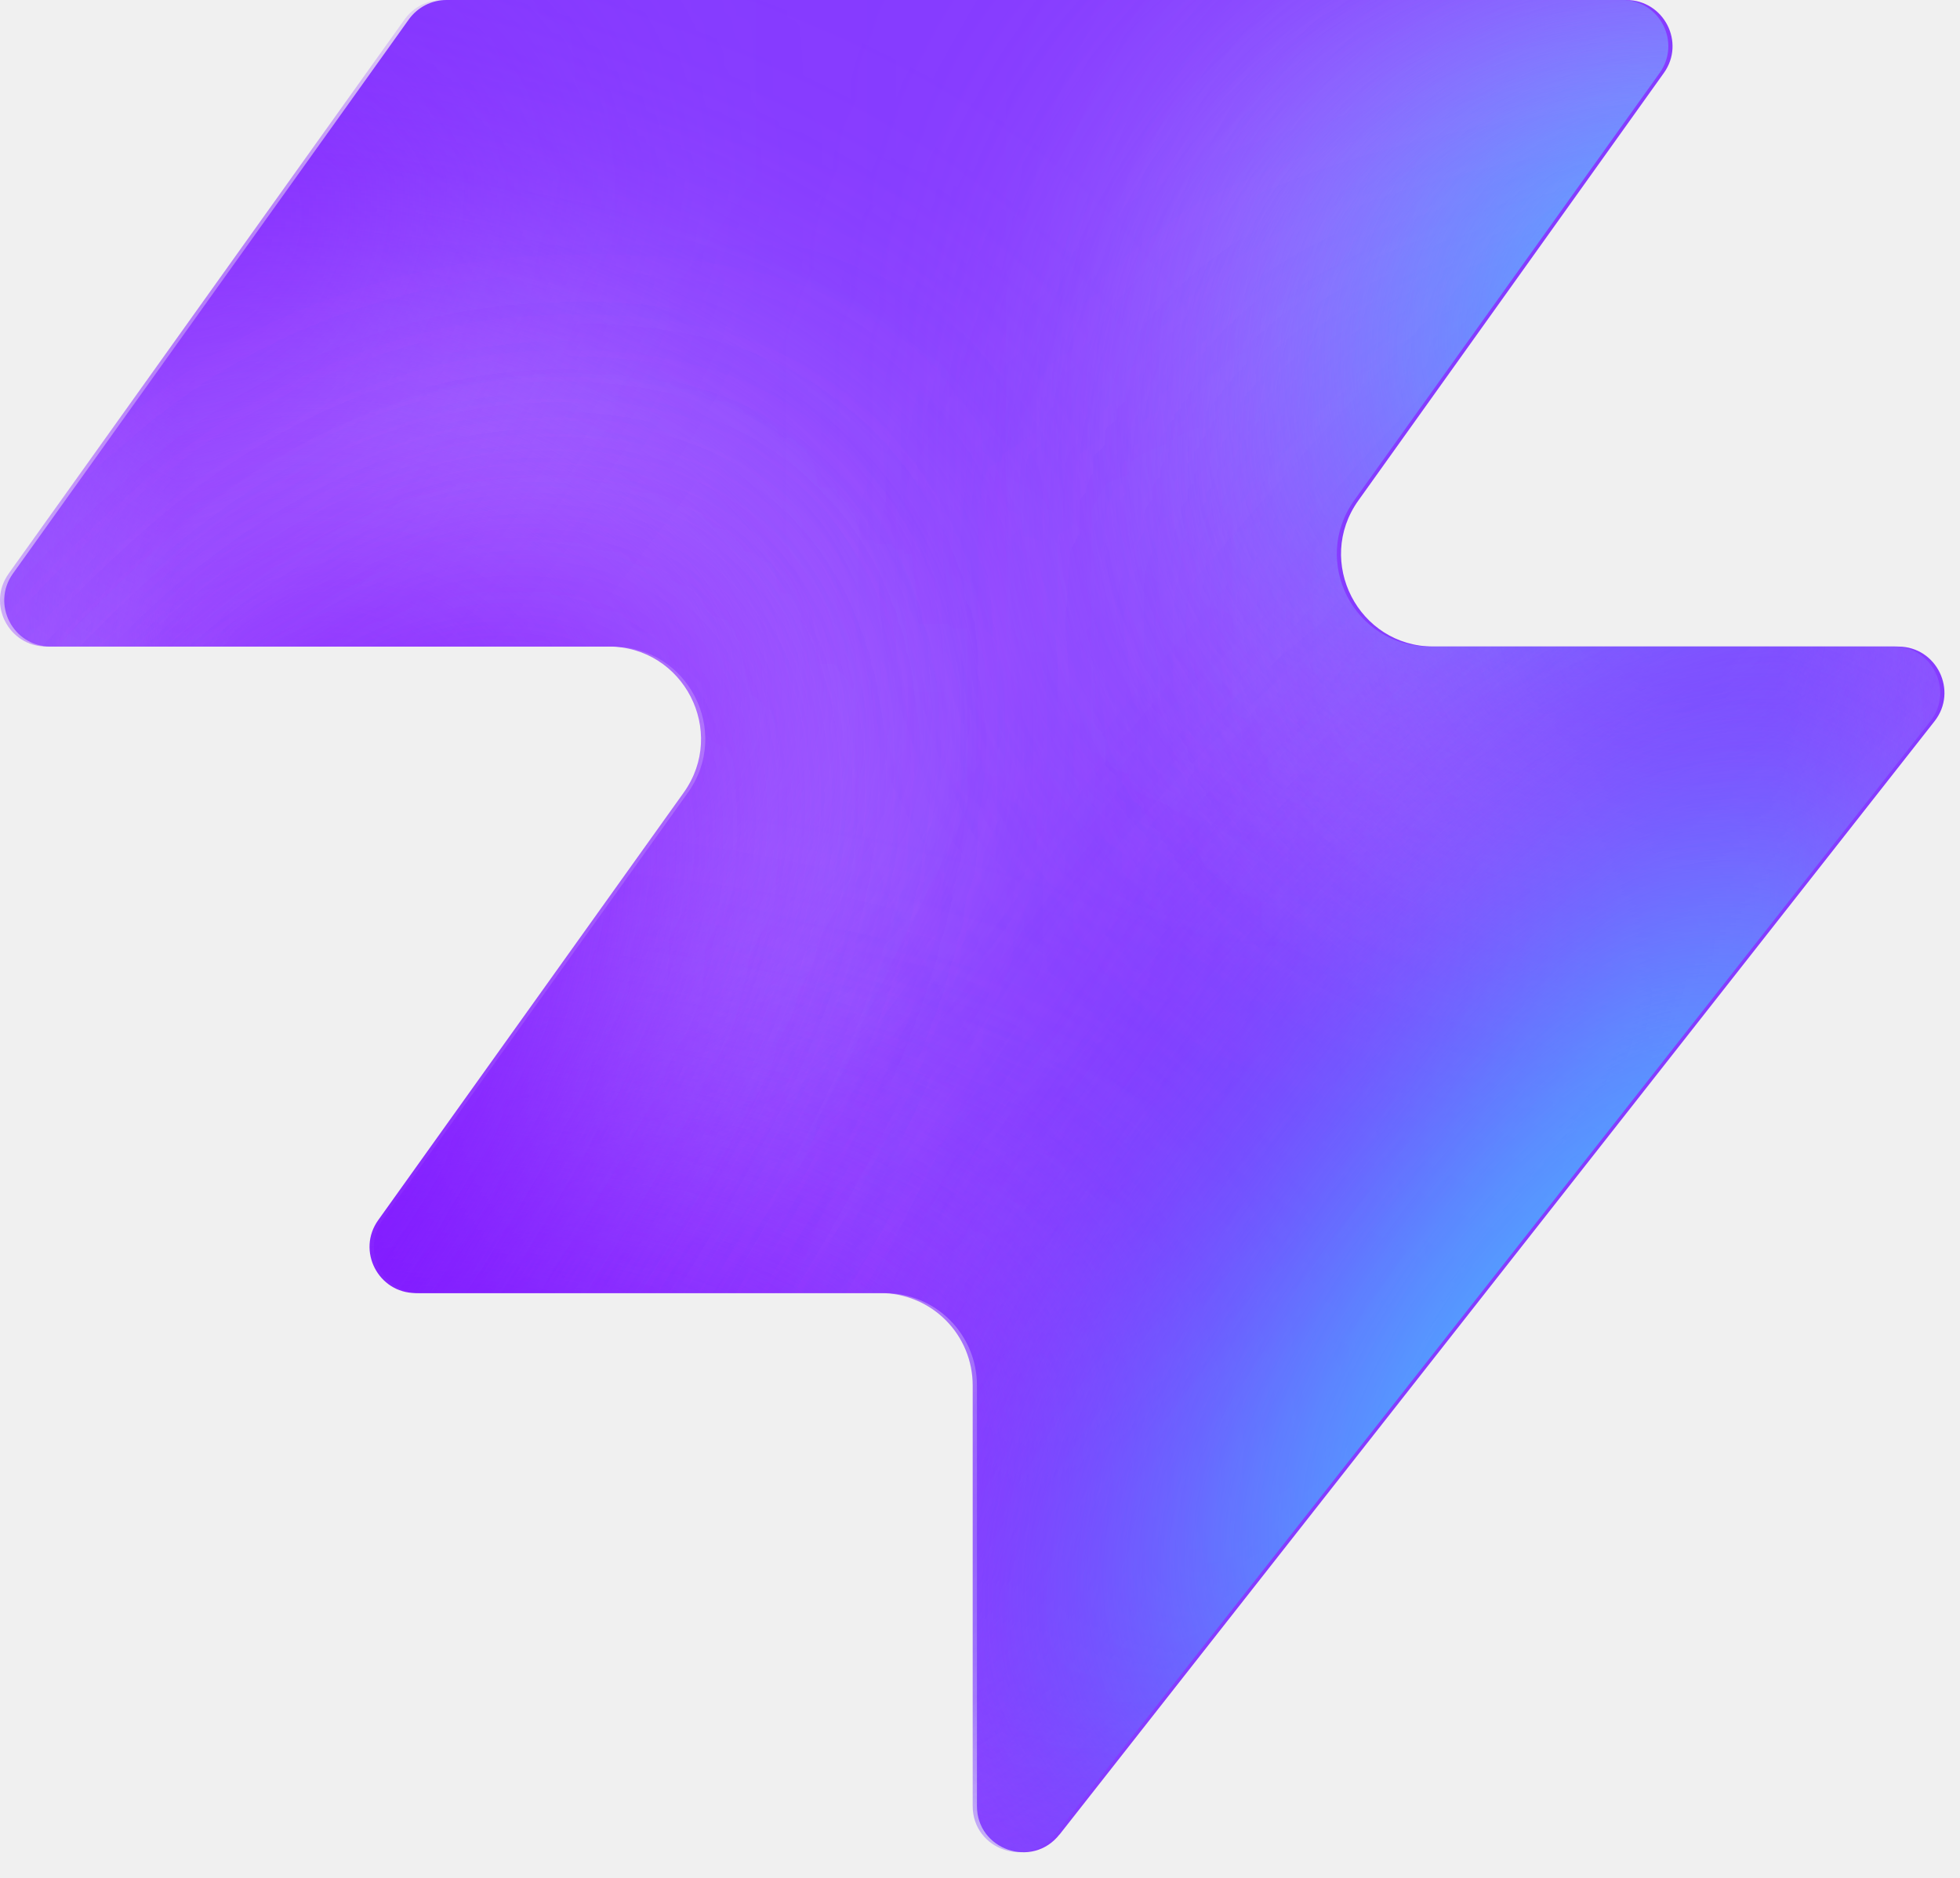
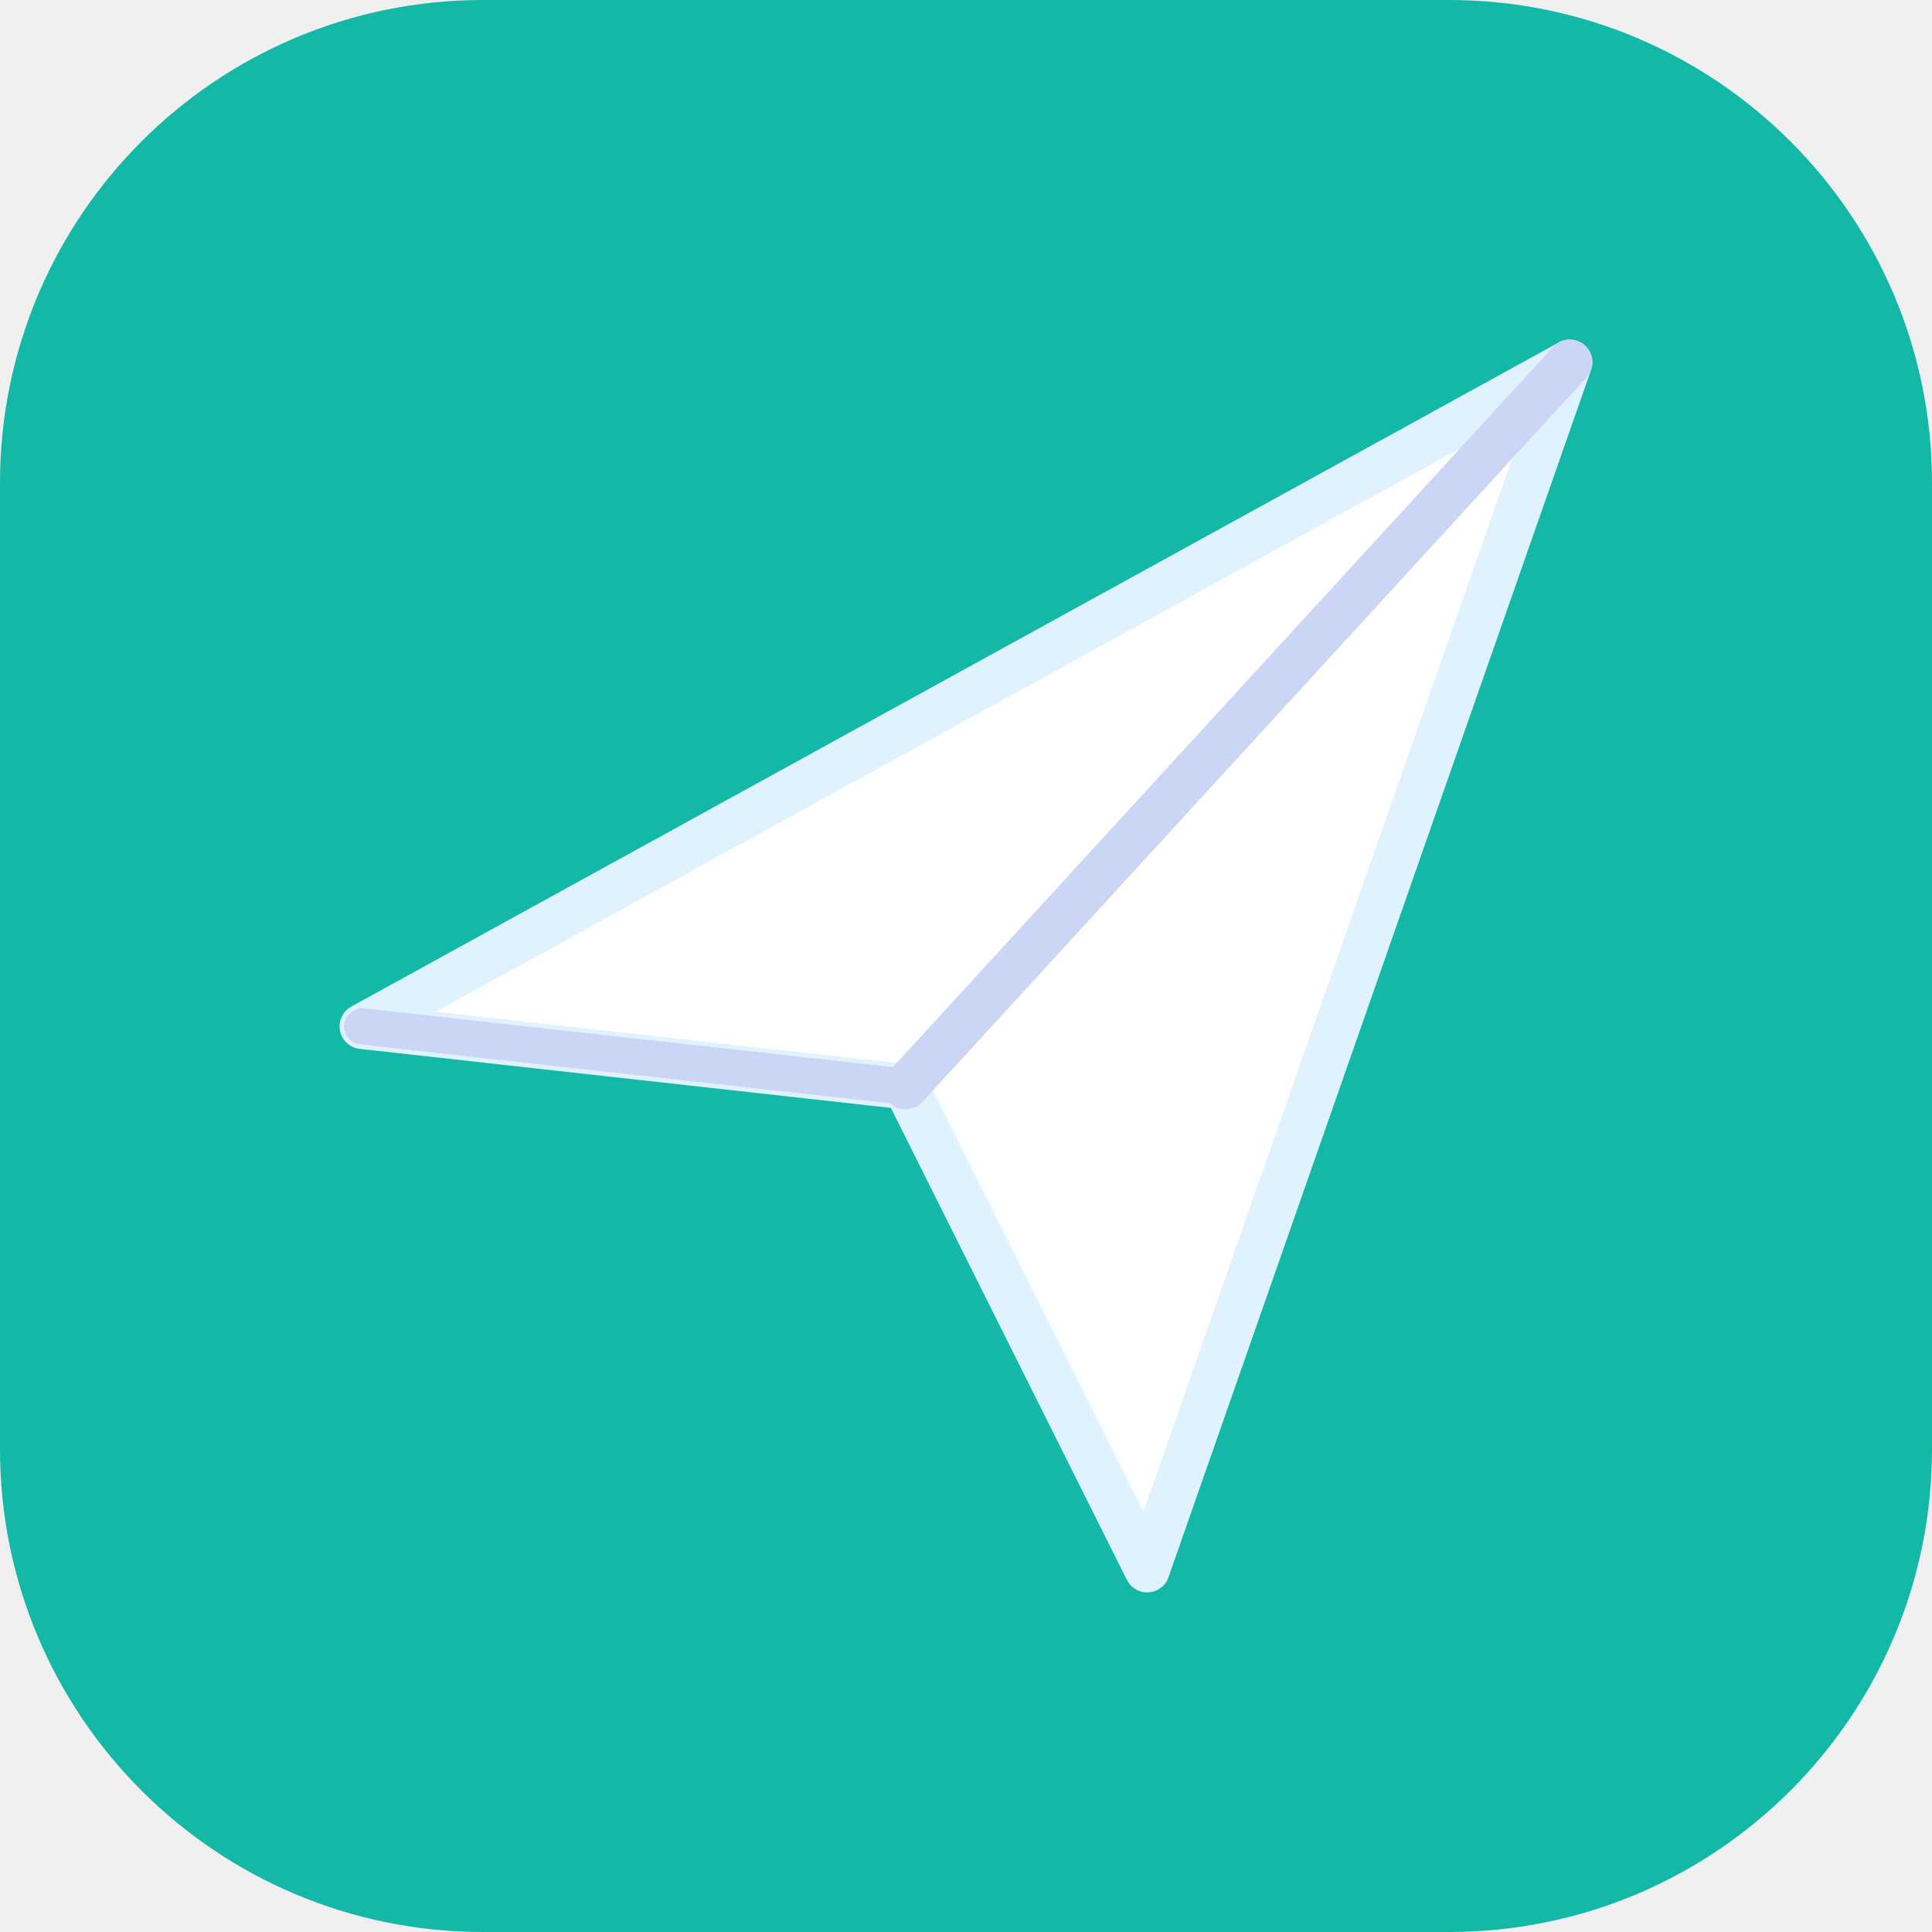
- <svg xmlns="http://www.w3.org/2000/svg" width="48" height="46" fill="none" viewBox="0 0 48 46">
-   <path fill="#863bff" d="M25.946 44.938c-.664.845-2.021.375-2.021-.698V33.937a2.26 2.26 0 0 0-2.262-2.262H10.287c-.92 0-1.456-1.04-.92-1.788l7.48-10.471c1.07-1.497 0-3.578-1.842-3.578H1.237c-.92 0-1.456-1.04-.92-1.788L10.013.474c.214-.297.556-.474.92-.474h28.894c.92 0 1.456 1.04.92 1.788l-7.48 10.471c-1.07 1.498 0 3.579 1.842 3.579h11.377c.943 0 1.473 1.088.89 1.83L25.947 44.94z" style="fill:#863bff;fill:color(display-p3 .525 .23 1);fill-opacity:1" />
-   <mask id="a" width="48" height="46" x="0" y="0" maskUnits="userSpaceOnUse" style="mask-type:alpha">
-     <path fill="#000" d="M25.842 44.938c-.664.844-2.021.375-2.021-.698V33.937a2.26 2.26 0 0 0-2.262-2.262H10.183c-.92 0-1.456-1.04-.92-1.788l7.48-10.471c1.07-1.498 0-3.579-1.842-3.579H1.133c-.92 0-1.456-1.04-.92-1.787L9.91.473c.214-.297.556-.474.92-.474h28.894c.92 0 1.456 1.04.92 1.788l-7.48 10.471c-1.07 1.498 0 3.578 1.842 3.578h11.377c.943 0 1.473 1.088.89 1.832L25.843 44.94z" style="fill:#000;fill-opacity:1" />
-   </mask>
-   <g mask="url(#a)">
-     <g filter="url(#b)">
-       <ellipse cx="5.508" cy="14.704" fill="#ede6ff" rx="5.508" ry="14.704" style="fill:#ede6ff;fill:color(display-p3 .927 .903 1);fill-opacity:1" transform="matrix(.00324 1 1 -.00324 -4.47 31.516)" />
-     </g>
-     <g filter="url(#c)">
-       <ellipse cx="10.399" cy="29.851" fill="#ede6ff" rx="10.399" ry="29.851" style="fill:#ede6ff;fill:color(display-p3 .927 .903 1);fill-opacity:1" transform="matrix(.00324 1 1 -.00324 -39.328 7.883)" />
-     </g>
-     <g filter="url(#d)">
-       <ellipse cx="5.508" cy="30.487" fill="#7e14ff" rx="5.508" ry="30.487" style="fill:#7e14ff;fill:color(display-p3 .492 .077 1);fill-opacity:1" transform="rotate(89.814 -25.913 -14.639)scale(1 -1)" />
-     </g>
-     <g filter="url(#e)">
-       <ellipse cx="5.508" cy="30.599" fill="#7e14ff" rx="5.508" ry="30.599" style="fill:#7e14ff;fill:color(display-p3 .492 .077 1);fill-opacity:1" transform="rotate(89.814 -32.644 -3.334)scale(1 -1)" />
-     </g>
-     <g filter="url(#f)">
-       <ellipse cx="5.508" cy="30.599" fill="#7e14ff" rx="5.508" ry="30.599" style="fill:#7e14ff;fill:color(display-p3 .492 .077 1);fill-opacity:1" transform="matrix(.00324 1 1 -.00324 -34.34 30.47)" />
-     </g>
-     <g filter="url(#g)">
-       <ellipse cx="14.072" cy="22.078" fill="#ede6ff" rx="14.072" ry="22.078" style="fill:#ede6ff;fill:color(display-p3 .927 .903 1);fill-opacity:1" transform="rotate(93.35 24.506 48.493)scale(-1 1)" />
-     </g>
-     <g filter="url(#h)">
-       <ellipse cx="3.47" cy="21.501" fill="#7e14ff" rx="3.47" ry="21.501" style="fill:#7e14ff;fill:color(display-p3 .492 .077 1);fill-opacity:1" transform="rotate(89.009 28.708 47.59)scale(-1 1)" />
-     </g>
-     <g filter="url(#i)">
-       <ellipse cx="3.47" cy="21.501" fill="#7e14ff" rx="3.47" ry="21.501" style="fill:#7e14ff;fill:color(display-p3 .492 .077 1);fill-opacity:1" transform="rotate(89.009 28.708 47.59)scale(-1 1)" />
-     </g>
-     <g filter="url(#j)">
-       <ellipse cx=".387" cy="8.972" fill="#7e14ff" rx="4.407" ry="29.108" style="fill:#7e14ff;fill:color(display-p3 .492 .077 1);fill-opacity:1" transform="rotate(39.51 .387 8.972)" />
-     </g>
-     <g filter="url(#k)">
-       <ellipse cx="47.523" cy="-6.092" fill="#7e14ff" rx="4.407" ry="29.108" style="fill:#7e14ff;fill:color(display-p3 .492 .077 1);fill-opacity:1" transform="rotate(37.892 47.523 -6.092)" />
-     </g>
-     <g filter="url(#l)">
-       <ellipse cx="41.412" cy="6.333" fill="#47bfff" rx="5.971" ry="9.665" style="fill:#47bfff;fill:color(display-p3 .28 .748 1);fill-opacity:1" transform="rotate(37.892 41.412 6.333)" />
-     </g>
-     <g filter="url(#m)">
-       <ellipse cx="-1.879" cy="38.332" fill="#7e14ff" rx="4.407" ry="29.108" style="fill:#7e14ff;fill:color(display-p3 .492 .077 1);fill-opacity:1" transform="rotate(37.892 -1.88 38.332)" />
-     </g>
-     <g filter="url(#n)">
-       <ellipse cx="-1.879" cy="38.332" fill="#7e14ff" rx="4.407" ry="29.108" style="fill:#7e14ff;fill:color(display-p3 .492 .077 1);fill-opacity:1" transform="rotate(37.892 -1.88 38.332)" />
-     </g>
-     <g filter="url(#o)">
-       <ellipse cx="35.651" cy="29.907" fill="#7e14ff" rx="4.407" ry="29.108" style="fill:#7e14ff;fill:color(display-p3 .492 .077 1);fill-opacity:1" transform="rotate(37.892 35.651 29.907)" />
-     </g>
-     <g filter="url(#p)">
-       <ellipse cx="38.418" cy="32.4" fill="#47bfff" rx="5.971" ry="15.297" style="fill:#47bfff;fill:color(display-p3 .28 .748 1);fill-opacity:1" transform="rotate(37.892 38.418 32.4)" />
-     </g>
-   </g>
-   <defs>
-     <filter id="b" width="60.045" height="41.654" x="-19.77" y="16.149" color-interpolation-filters="sRGB" filterUnits="userSpaceOnUse">
-       <feFlood flood-opacity="0" result="BackgroundImageFix" />
-       <feBlend in="SourceGraphic" in2="BackgroundImageFix" result="shape" />
-       <feGaussianBlur result="effect1_foregroundBlur_2002_17158" stdDeviation="7.659" />
-     </filter>
-     <filter id="c" width="90.34" height="51.437" x="-54.613" y="-7.533" color-interpolation-filters="sRGB" filterUnits="userSpaceOnUse">
-       <feFlood flood-opacity="0" result="BackgroundImageFix" />
-       <feBlend in="SourceGraphic" in2="BackgroundImageFix" result="shape" />
-       <feGaussianBlur result="effect1_foregroundBlur_2002_17158" stdDeviation="7.659" />
-     </filter>
-     <filter id="d" width="79.355" height="29.4" x="-49.64" y="2.03" color-interpolation-filters="sRGB" filterUnits="userSpaceOnUse">
-       <feFlood flood-opacity="0" result="BackgroundImageFix" />
-       <feBlend in="SourceGraphic" in2="BackgroundImageFix" result="shape" />
-       <feGaussianBlur result="effect1_foregroundBlur_2002_17158" stdDeviation="4.596" />
-     </filter>
-     <filter id="e" width="79.579" height="29.4" x="-45.045" y="20.029" color-interpolation-filters="sRGB" filterUnits="userSpaceOnUse">
-       <feFlood flood-opacity="0" result="BackgroundImageFix" />
-       <feBlend in="SourceGraphic" in2="BackgroundImageFix" result="shape" />
-       <feGaussianBlur result="effect1_foregroundBlur_2002_17158" stdDeviation="4.596" />
-     </filter>
-     <filter id="f" width="79.579" height="29.4" x="-43.513" y="21.178" color-interpolation-filters="sRGB" filterUnits="userSpaceOnUse">
-       <feFlood flood-opacity="0" result="BackgroundImageFix" />
-       <feBlend in="SourceGraphic" in2="BackgroundImageFix" result="shape" />
-       <feGaussianBlur result="effect1_foregroundBlur_2002_17158" stdDeviation="4.596" />
-     </filter>
-     <filter id="g" width="74.749" height="58.852" x="15.756" y="-17.901" color-interpolation-filters="sRGB" filterUnits="userSpaceOnUse">
-       <feFlood flood-opacity="0" result="BackgroundImageFix" />
-       <feBlend in="SourceGraphic" in2="BackgroundImageFix" result="shape" />
-       <feGaussianBlur result="effect1_foregroundBlur_2002_17158" stdDeviation="7.659" />
-     </filter>
-     <filter id="h" width="61.377" height="25.362" x="23.548" y="2.284" color-interpolation-filters="sRGB" filterUnits="userSpaceOnUse">
-       <feFlood flood-opacity="0" result="BackgroundImageFix" />
-       <feBlend in="SourceGraphic" in2="BackgroundImageFix" result="shape" />
-       <feGaussianBlur result="effect1_foregroundBlur_2002_17158" stdDeviation="4.596" />
-     </filter>
-     <filter id="i" width="61.377" height="25.362" x="23.548" y="2.284" color-interpolation-filters="sRGB" filterUnits="userSpaceOnUse">
-       <feFlood flood-opacity="0" result="BackgroundImageFix" />
-       <feBlend in="SourceGraphic" in2="BackgroundImageFix" result="shape" />
-       <feGaussianBlur result="effect1_foregroundBlur_2002_17158" stdDeviation="4.596" />
-     </filter>
-     <filter id="j" width="56.045" height="63.649" x="-27.636" y="-22.853" color-interpolation-filters="sRGB" filterUnits="userSpaceOnUse">
-       <feFlood flood-opacity="0" result="BackgroundImageFix" />
-       <feBlend in="SourceGraphic" in2="BackgroundImageFix" result="shape" />
-       <feGaussianBlur result="effect1_foregroundBlur_2002_17158" stdDeviation="4.596" />
-     </filter>
-     <filter id="k" width="54.814" height="64.646" x="20.116" y="-38.415" color-interpolation-filters="sRGB" filterUnits="userSpaceOnUse">
-       <feFlood flood-opacity="0" result="BackgroundImageFix" />
-       <feBlend in="SourceGraphic" in2="BackgroundImageFix" result="shape" />
-       <feGaussianBlur result="effect1_foregroundBlur_2002_17158" stdDeviation="4.596" />
-     </filter>
-     <filter id="l" width="33.541" height="35.313" x="24.641" y="-11.323" color-interpolation-filters="sRGB" filterUnits="userSpaceOnUse">
-       <feFlood flood-opacity="0" result="BackgroundImageFix" />
-       <feBlend in="SourceGraphic" in2="BackgroundImageFix" result="shape" />
-       <feGaussianBlur result="effect1_foregroundBlur_2002_17158" stdDeviation="4.596" />
-     </filter>
-     <filter id="m" width="54.814" height="64.646" x="-29.286" y="6.009" color-interpolation-filters="sRGB" filterUnits="userSpaceOnUse">
-       <feFlood flood-opacity="0" result="BackgroundImageFix" />
-       <feBlend in="SourceGraphic" in2="BackgroundImageFix" result="shape" />
-       <feGaussianBlur result="effect1_foregroundBlur_2002_17158" stdDeviation="4.596" />
-     </filter>
-     <filter id="n" width="54.814" height="64.646" x="-29.286" y="6.009" color-interpolation-filters="sRGB" filterUnits="userSpaceOnUse">
-       <feFlood flood-opacity="0" result="BackgroundImageFix" />
-       <feBlend in="SourceGraphic" in2="BackgroundImageFix" result="shape" />
-       <feGaussianBlur result="effect1_foregroundBlur_2002_17158" stdDeviation="4.596" />
-     </filter>
-     <filter id="o" width="54.814" height="64.646" x="8.244" y="-2.416" color-interpolation-filters="sRGB" filterUnits="userSpaceOnUse">
-       <feFlood flood-opacity="0" result="BackgroundImageFix" />
-       <feBlend in="SourceGraphic" in2="BackgroundImageFix" result="shape" />
-       <feGaussianBlur result="effect1_foregroundBlur_2002_17158" stdDeviation="4.596" />
-     </filter>
-     <filter id="p" width="39.409" height="43.623" x="18.713" y="10.588" color-interpolation-filters="sRGB" filterUnits="userSpaceOnUse">
-       <feFlood flood-opacity="0" result="BackgroundImageFix" />
-       <feBlend in="SourceGraphic" in2="BackgroundImageFix" result="shape" />
-       <feGaussianBlur result="effect1_foregroundBlur_2002_17158" stdDeviation="4.596" />
-     </filter>
-   </defs>
+ <svg xmlns="http://www.w3.org/2000/svg" viewBox="0 0 64 64">
+   <rect width="64" height="64" rx="16" fill="#14b8a6" />
+   <path d="M12 34 L52 12 L38 52 L30 36 L12 34 Z" fill="#ffffff" stroke="#e0f2fe" stroke-width="1.5" stroke-linejoin="round" />
+   <line x1="30" y1="36" x2="52" y2="12" stroke="#cbd5f5" stroke-width="1.5" stroke-linecap="round" />
+   <line x1="12" y1="34" x2="30" y2="36" stroke="#cbd5f5" stroke-width="1.2" stroke-linecap="round" />
</svg>
